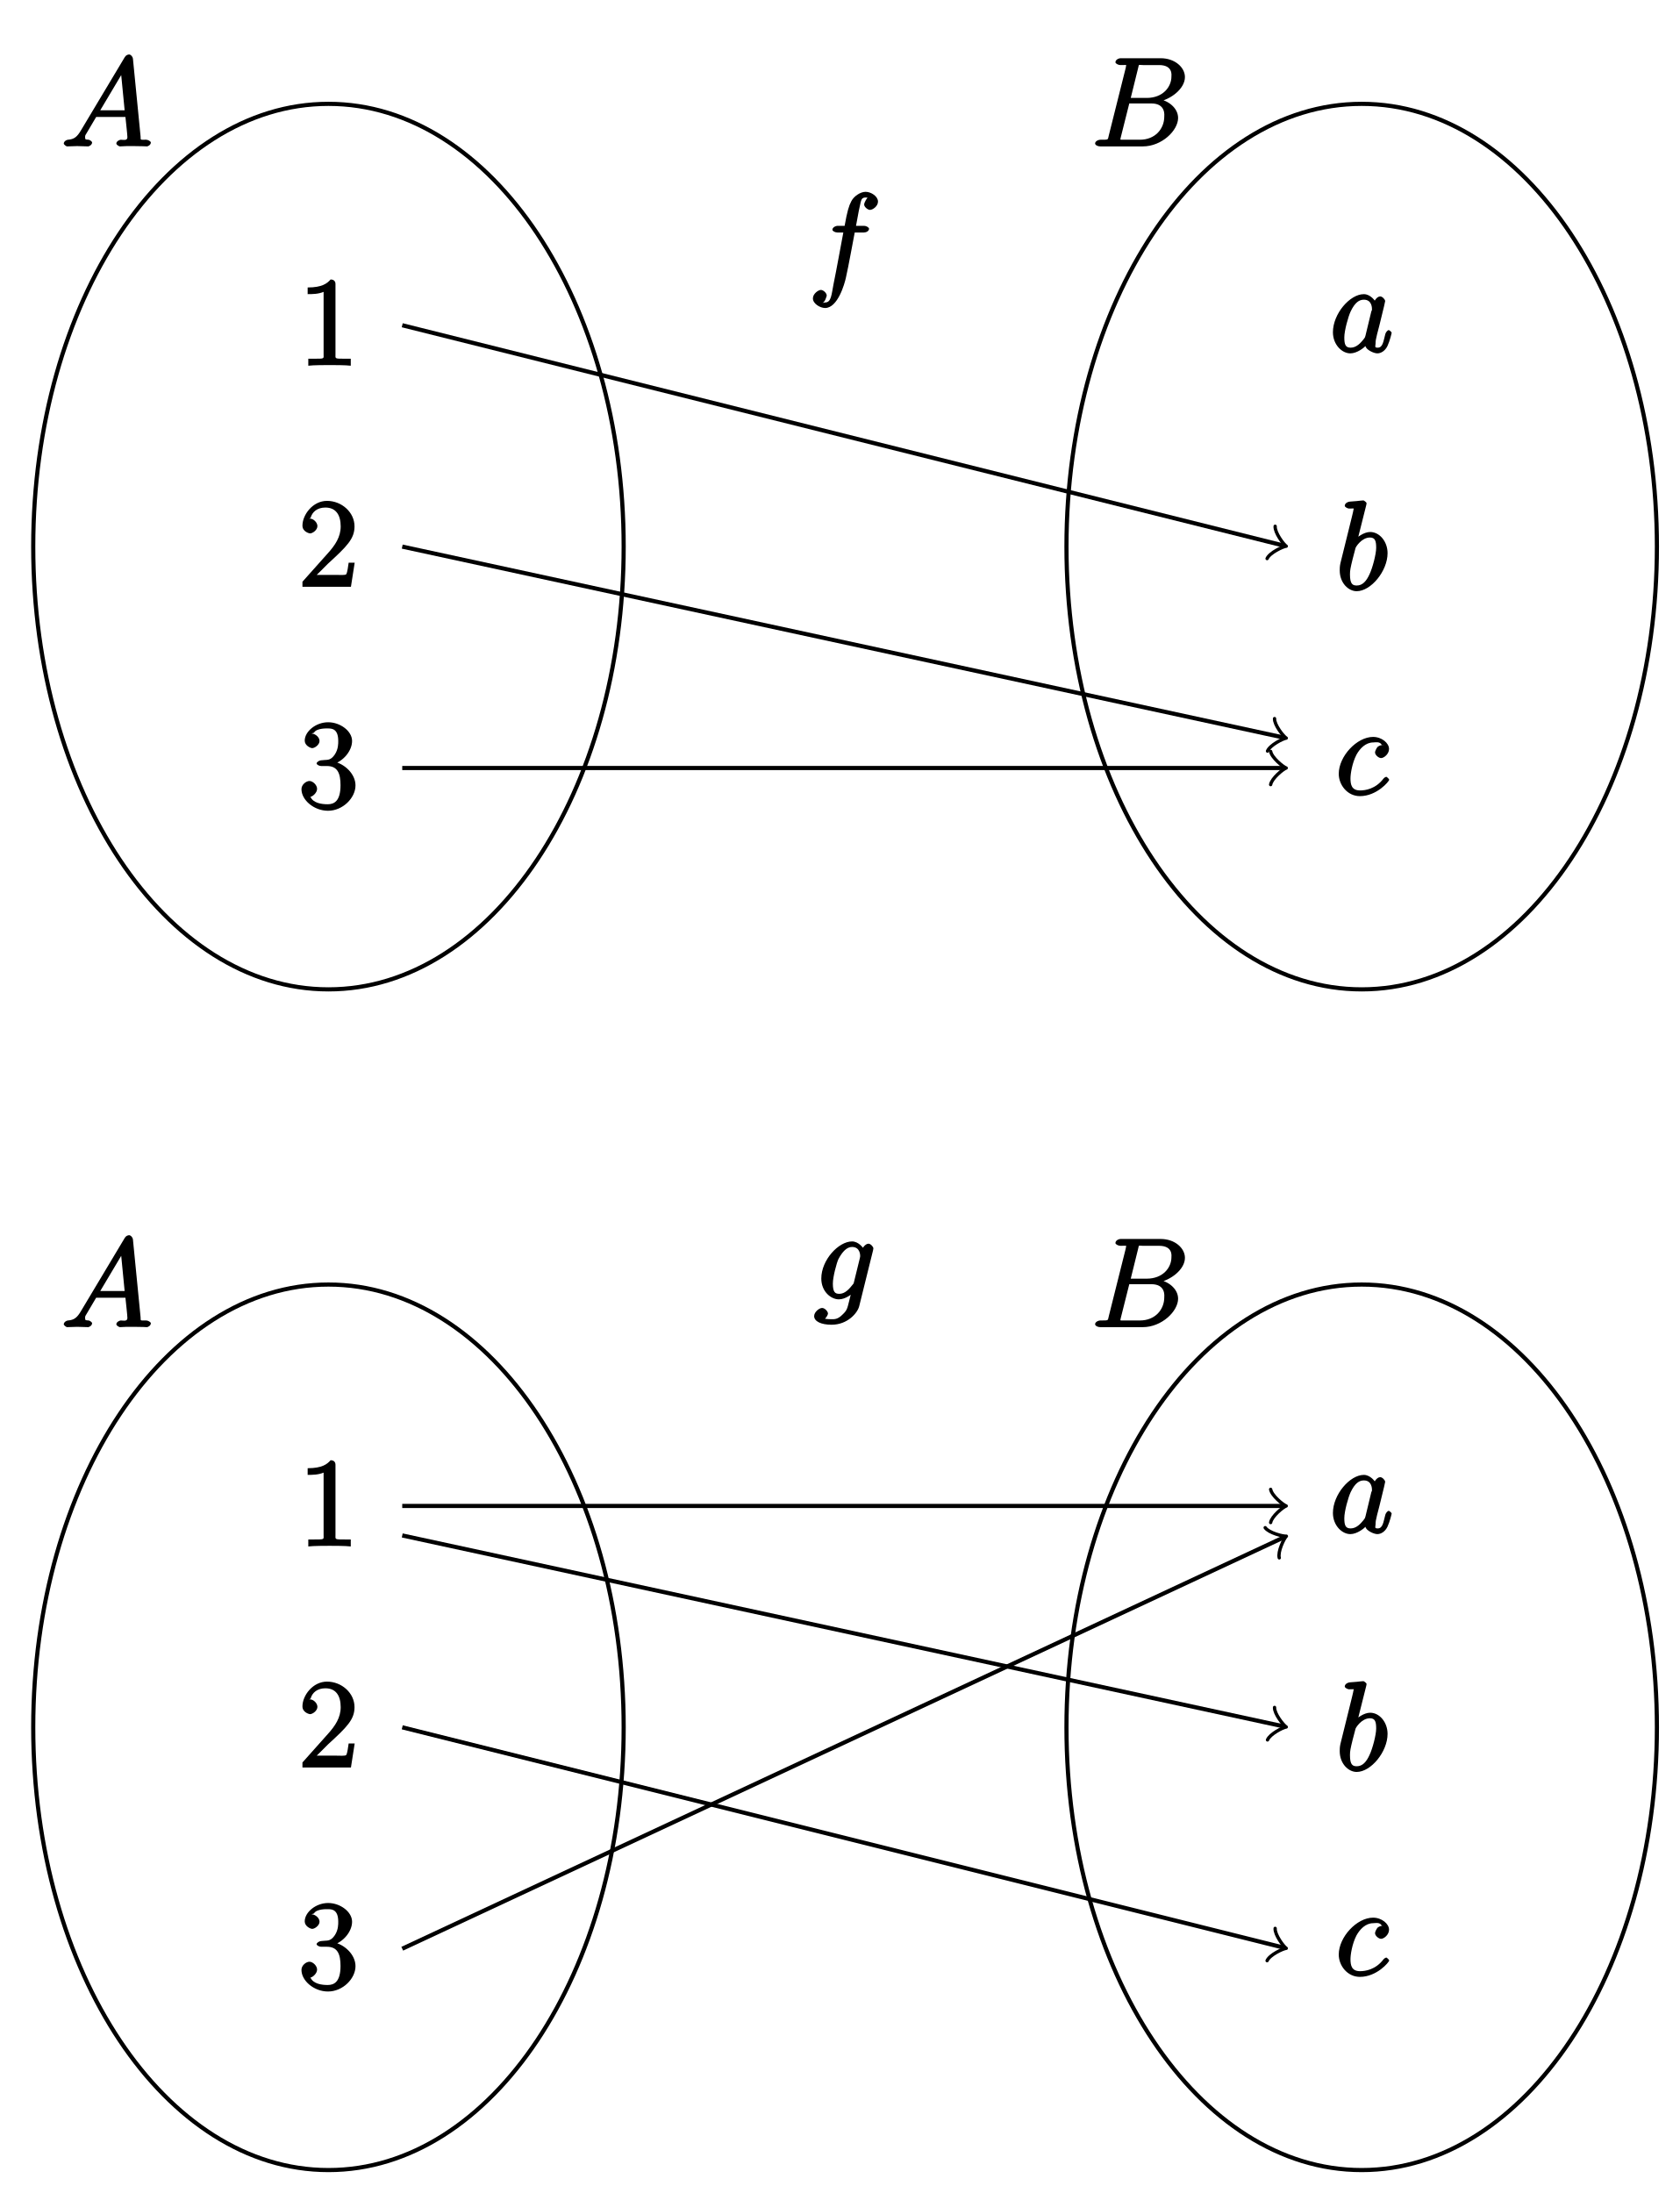
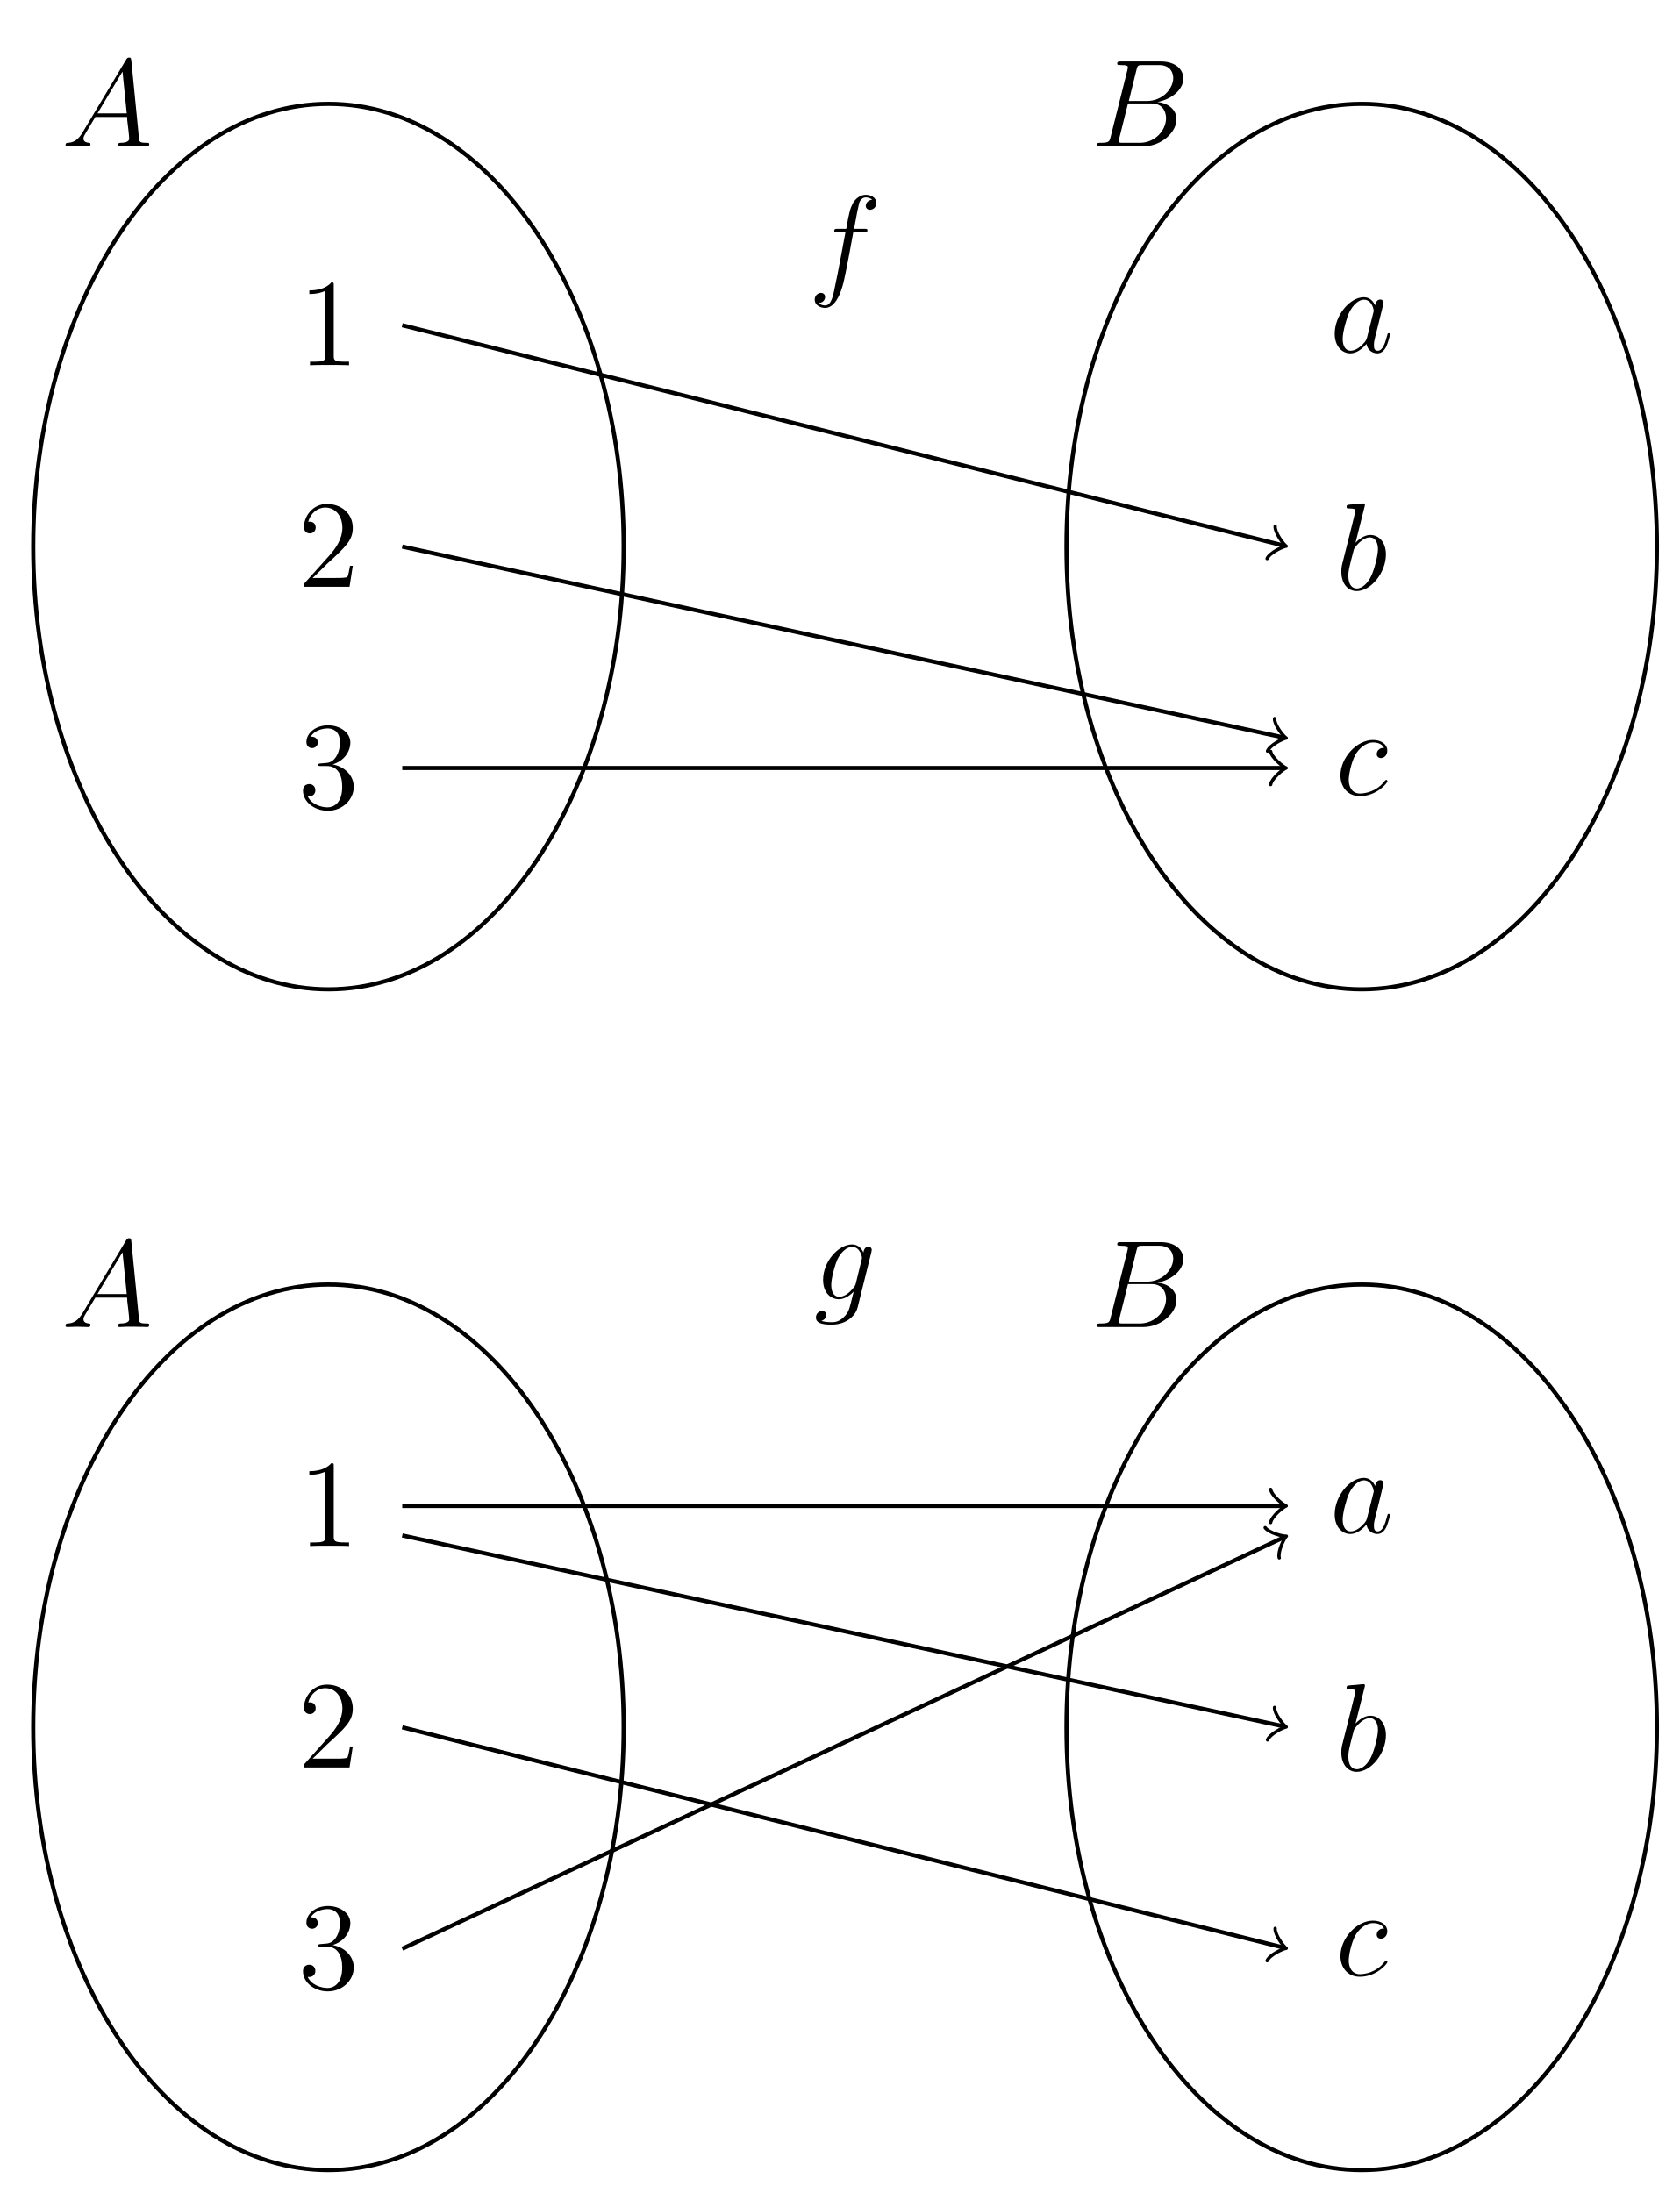
<svg xmlns="http://www.w3.org/2000/svg" xmlns:xlink="http://www.w3.org/1999/xlink" width="161.29pt" height="210.6pt" viewBox="0 0 161.29 210.6" version="1.1">
  <defs>
    <g>
      <symbol overflow="visible" id="glyph0-0">
        <path style="stroke:none;" d="" />
      </symbol>
      <symbol overflow="visible" id="glyph0-1">
-         <path style="stroke:none;" d="M 3.594 -7.812 C 3.594 -8.078 3.438 -8.25 3.125 -8.25 C 2.797 -7.875 2.312 -7.484 0.922 -7.484 L 0.922 -6.844 C 1.359 -6.844 1.953 -6.844 2.453 -7.062 L 2.453 -1.062 C 2.453 -0.641 2.578 -0.641 1.531 -0.641 L 0.984 -0.641 L 0.984 0.031 C 1.484 -0.031 2.641 -0.031 3.031 -0.031 C 3.438 -0.031 4.578 -0.031 5.062 0.031 L 5.062 -0.641 L 4.531 -0.641 C 3.484 -0.641 3.594 -0.641 3.594 -1.062 Z M 3.594 -7.812 " />
+         <path style="stroke:none;" d="M 3.438 -7.656 C 3.438 -7.938 3.438 -7.953 3.203 -7.953 C 2.922 -7.625 2.312 -7.188 1.094 -7.188 L 1.094 -6.844 C 1.359 -6.844 1.953 -6.844 2.625 -7.141 L 2.625 -0.922 C 2.625 -0.484 2.578 -0.344 1.531 -0.344 L 1.156 -0.344 L 1.156 0 C 1.484 -0.031 2.641 -0.031 3.031 -0.031 C 3.438 -0.031 4.578 -0.031 4.906 0 L 4.906 -0.344 L 4.531 -0.344 C 3.484 -0.344 3.438 -0.484 3.438 -0.922 Z M 3.438 -7.656 " />
      </symbol>
      <symbol overflow="visible" id="glyph0-2">
-         <path style="stroke:none;" d="M 5.266 -2.312 L 4.859 -2.312 C 4.797 -1.953 4.75 -1.406 4.625 -1.203 C 4.547 -1.094 3.984 -1.141 3.625 -1.141 L 1.406 -1.141 L 1.516 -0.891 C 1.844 -1.156 2.562 -1.922 2.875 -2.219 C 4.703 -3.891 5.422 -4.609 5.422 -5.797 C 5.422 -7.172 4.172 -8.25 2.781 -8.25 C 1.406 -8.25 0.422 -6.906 0.422 -5.875 C 0.422 -5.266 1.109 -5.125 1.141 -5.125 C 1.406 -5.125 1.859 -5.453 1.859 -5.828 C 1.859 -6.172 1.484 -6.547 1.141 -6.547 C 1.047 -6.547 1.016 -6.547 1.203 -6.609 C 1.359 -7.203 1.859 -7.609 2.625 -7.609 C 3.641 -7.609 4.094 -6.891 4.094 -5.797 C 4.094 -4.781 3.562 -4 2.875 -3.234 L 0.422 -0.484 L 0.422 0 L 5.078 0 L 5.438 -2.312 Z M 5.266 -2.312 " />
+         <path style="stroke:none;" d="M 5.266 -2.016 L 5 -2.016 C 4.953 -1.812 4.859 -1.141 4.75 -0.953 C 4.656 -0.844 3.984 -0.844 3.625 -0.844 L 1.406 -0.844 C 1.734 -1.125 2.469 -1.891 2.766 -2.172 C 4.594 -3.844 5.266 -4.469 5.266 -5.656 C 5.266 -7.031 4.172 -7.953 2.781 -7.953 C 1.406 -7.953 0.578 -6.766 0.578 -5.734 C 0.578 -5.125 1.109 -5.125 1.141 -5.125 C 1.406 -5.125 1.703 -5.312 1.703 -5.688 C 1.703 -6.031 1.484 -6.25 1.141 -6.25 C 1.047 -6.25 1.016 -6.25 0.984 -6.234 C 1.203 -7.047 1.859 -7.609 2.625 -7.609 C 3.641 -7.609 4.266 -6.75 4.266 -5.656 C 4.266 -4.641 3.688 -3.75 3 -2.984 L 0.578 -0.281 L 0.578 0 L 4.953 0 Z M 5.266 -2.016 " />
      </symbol>
      <symbol overflow="visible" id="glyph0-3">
-         <path style="stroke:none;" d="M 2.203 -4.594 C 2 -4.578 1.781 -4.406 1.781 -4.297 C 1.781 -4.188 2.016 -4.047 2.219 -4.047 L 2.766 -4.047 C 3.797 -4.047 4.078 -3.344 4.078 -2.203 C 4.078 -0.641 3.438 -0.375 2.844 -0.375 C 2.266 -0.375 1.453 -0.484 1.188 -1.094 C 1.328 -1.078 1.828 -1.438 1.828 -1.859 C 1.828 -2.219 1.422 -2.609 1.094 -2.609 C 0.797 -2.609 0.328 -2.281 0.328 -1.828 C 0.328 -0.766 1.547 0.25 2.875 0.25 C 4.297 0.25 5.516 -0.984 5.516 -2.188 C 5.516 -3.281 4.469 -4.297 3.328 -4.5 L 3.328 -4.203 C 4.359 -4.5 5.188 -5.516 5.188 -6.453 C 5.188 -7.406 4.047 -8.25 2.891 -8.25 C 1.703 -8.25 0.641 -7.359 0.641 -6.484 C 0.641 -6.016 1.188 -5.766 1.359 -5.766 C 1.609 -5.766 2.062 -6.094 2.062 -6.453 C 2.062 -6.844 1.609 -7.156 1.344 -7.156 C 1.281 -7.156 1.25 -7.156 1.531 -7.25 C 1.781 -7.703 2.797 -7.656 2.859 -7.656 C 3.25 -7.656 3.859 -7.625 3.859 -6.453 C 3.859 -6.234 3.875 -5.672 3.531 -5.156 C 3.172 -4.625 2.875 -4.641 2.562 -4.625 Z M 2.203 -4.594 " />
+         <path style="stroke:none;" d="M 2.203 -4.297 C 2 -4.281 1.953 -4.266 1.953 -4.156 C 1.953 -4.047 2.016 -4.047 2.219 -4.047 L 2.766 -4.047 C 3.797 -4.047 4.25 -3.203 4.25 -2.062 C 4.25 -0.484 3.438 -0.078 2.844 -0.078 C 2.266 -0.078 1.297 -0.344 0.938 -1.141 C 1.328 -1.078 1.672 -1.297 1.672 -1.719 C 1.672 -2.062 1.422 -2.312 1.094 -2.312 C 0.797 -2.312 0.484 -2.141 0.484 -1.688 C 0.484 -0.625 1.547 0.25 2.875 0.25 C 4.297 0.25 5.359 -0.844 5.359 -2.047 C 5.359 -3.141 4.469 -4 3.328 -4.203 C 4.359 -4.5 5.031 -5.375 5.031 -6.312 C 5.031 -7.25 4.047 -7.953 2.891 -7.953 C 1.703 -7.953 0.812 -7.219 0.812 -6.344 C 0.812 -5.875 1.188 -5.766 1.359 -5.766 C 1.609 -5.766 1.906 -5.953 1.906 -6.312 C 1.906 -6.688 1.609 -6.859 1.344 -6.859 C 1.281 -6.859 1.25 -6.859 1.219 -6.844 C 1.672 -7.656 2.797 -7.656 2.859 -7.656 C 3.25 -7.656 4.031 -7.484 4.031 -6.312 C 4.031 -6.078 4 -5.422 3.641 -4.906 C 3.281 -4.375 2.875 -4.344 2.562 -4.328 Z M 2.203 -4.297 " />
      </symbol>
      <symbol overflow="visible" id="glyph1-0">
        <path style="stroke:none;" d="" />
      </symbol>
      <symbol overflow="visible" id="glyph1-1">
-         <path style="stroke:none;" d="M 3.438 -1.578 C 3.375 -1.375 3.422 -1.453 3.25 -1.219 C 2.984 -0.891 2.578 -0.422 2.016 -0.422 C 1.531 -0.422 1.406 -0.703 1.406 -1.406 C 1.406 -2.062 1.781 -3.406 2.016 -3.906 C 2.422 -4.75 2.828 -5.031 3.281 -5.031 C 4.078 -5.031 4.062 -4.203 4.062 -4.094 C 4.062 -4.094 4.078 -4.047 4 -3.906 Z M 4.516 -4.625 C 4.391 -4.938 3.906 -5.562 3.281 -5.562 C 1.938 -5.562 0.312 -3.672 0.312 -1.906 C 0.312 -0.719 1.172 0.125 1.984 0.125 C 2.641 0.125 3.312 -0.438 3.438 -0.578 C 3.484 -0.234 4.219 0.125 4.578 0.125 C 4.938 0.125 5.328 -0.125 5.547 -0.578 C 5.781 -1.078 5.953 -1.812 5.953 -1.859 C 5.953 -1.906 5.75 -2.109 5.672 -2.109 C 5.562 -2.109 5.391 -1.906 5.344 -1.734 C 5.156 -1.031 5.109 -0.422 4.609 -0.422 C 4.266 -0.422 4.406 -0.578 4.406 -0.812 C 4.406 -1.094 4.438 -1.219 4.547 -1.688 C 4.625 -1.984 4.688 -2.25 4.781 -2.594 C 5.219 -4.391 5.328 -4.812 5.328 -4.891 C 5.328 -5.062 5.047 -5.344 4.859 -5.344 C 4.484 -5.344 4.219 -4.781 4.203 -4.641 Z M 4.516 -4.625 " />
+         <path style="stroke:none;" d="M 3.594 -1.422 C 3.531 -1.219 3.531 -1.188 3.375 -0.969 C 3.109 -0.641 2.578 -0.125 2.016 -0.125 C 1.531 -0.125 1.25 -0.562 1.25 -1.266 C 1.25 -1.922 1.625 -3.266 1.859 -3.766 C 2.266 -4.609 2.828 -5.031 3.281 -5.031 C 4.078 -5.031 4.234 -4.047 4.234 -3.953 C 4.234 -3.938 4.203 -3.797 4.188 -3.766 Z M 4.359 -4.484 C 4.234 -4.797 3.906 -5.266 3.281 -5.266 C 1.938 -5.266 0.484 -3.531 0.484 -1.75 C 0.484 -0.578 1.172 0.125 1.984 0.125 C 2.641 0.125 3.203 -0.391 3.531 -0.781 C 3.656 -0.078 4.219 0.125 4.578 0.125 C 4.938 0.125 5.219 -0.094 5.438 -0.531 C 5.625 -0.938 5.797 -1.656 5.797 -1.703 C 5.797 -1.766 5.75 -1.812 5.672 -1.812 C 5.562 -1.812 5.562 -1.75 5.516 -1.578 C 5.328 -0.875 5.109 -0.125 4.609 -0.125 C 4.266 -0.125 4.25 -0.438 4.25 -0.672 C 4.25 -0.938 4.281 -1.078 4.391 -1.547 C 4.469 -1.844 4.531 -2.109 4.625 -2.453 C 5.062 -4.25 5.172 -4.672 5.172 -4.75 C 5.172 -4.906 5.047 -5.047 4.859 -5.047 C 4.484 -5.047 4.391 -4.625 4.359 -4.484 Z M 4.359 -4.484 " />
      </symbol>
      <symbol overflow="visible" id="glyph1-2">
-         <path style="stroke:none;" d="M 2.922 -8.141 C 2.922 -8.188 2.953 -8.266 2.953 -8.312 C 2.953 -8.438 2.672 -8.594 2.656 -8.594 C 2.641 -8.594 2.219 -8.562 2 -8.531 C 1.797 -8.516 1.609 -8.5 1.406 -8.484 C 1.109 -8.469 0.859 -8.297 0.859 -8.078 C 0.859 -7.953 1.141 -7.812 1.266 -7.812 C 1.875 -7.812 1.703 -7.859 1.703 -7.734 C 1.703 -7.656 1.609 -7.312 1.562 -7.094 L 1.281 -5.953 C 1.156 -5.469 0.484 -2.766 0.438 -2.547 C 0.375 -2.25 0.375 -2.031 0.375 -1.875 C 0.375 -0.656 1.219 0.125 2 0.125 C 3.375 0.125 4.969 -1.812 4.969 -3.531 C 4.969 -4.641 4.203 -5.562 3.297 -5.562 C 2.672 -5.562 2 -5.016 1.766 -4.766 L 2.047 -4.656 Z M 2.016 -0.422 C 1.625 -0.422 1.359 -0.547 1.359 -1.484 C 1.359 -1.875 1.406 -2.109 1.609 -2.938 C 1.656 -3.094 1.844 -3.859 1.891 -4.016 C 1.906 -4.109 2.469 -5.031 3.281 -5.031 C 3.797 -5.031 3.875 -4.656 3.875 -4.031 C 3.875 -3.453 3.531 -2.109 3.234 -1.5 C 2.938 -0.844 2.562 -0.422 2.016 -0.422 Z M 2.016 -0.422 " />
+         <path style="stroke:none;" d="M 2.766 -8 C 2.766 -8.047 2.797 -8.109 2.797 -8.172 C 2.797 -8.297 2.672 -8.297 2.656 -8.297 C 2.641 -8.297 2.219 -8.266 2 -8.234 C 1.797 -8.219 1.609 -8.203 1.406 -8.188 C 1.109 -8.156 1.031 -8.156 1.031 -7.938 C 1.031 -7.812 1.141 -7.812 1.266 -7.812 C 1.875 -7.812 1.875 -7.703 1.875 -7.594 C 1.875 -7.5 1.781 -7.156 1.734 -6.938 L 1.453 -5.797 C 1.328 -5.312 0.641 -2.609 0.594 -2.391 C 0.531 -2.094 0.531 -1.891 0.531 -1.734 C 0.531 -0.516 1.219 0.125 2 0.125 C 3.375 0.125 4.812 -1.656 4.812 -3.391 C 4.812 -4.5 4.203 -5.266 3.297 -5.266 C 2.672 -5.266 2.109 -4.75 1.891 -4.516 Z M 2.016 -0.125 C 1.625 -0.125 1.203 -0.406 1.203 -1.344 C 1.203 -1.734 1.25 -1.953 1.453 -2.797 C 1.5 -2.953 1.688 -3.719 1.734 -3.875 C 1.75 -3.969 2.469 -5.031 3.281 -5.031 C 3.797 -5.031 4.047 -4.5 4.047 -3.891 C 4.047 -3.312 3.703 -1.953 3.406 -1.344 C 3.109 -0.688 2.562 -0.125 2.016 -0.125 Z M 2.016 -0.125 " />
      </symbol>
      <symbol overflow="visible" id="glyph1-3">
-         <path style="stroke:none;" d="M 4.672 -4.797 C 4.453 -4.797 4.219 -4.75 4.047 -4.609 C 3.984 -4.547 3.797 -4.25 3.797 -4.062 C 3.797 -3.828 4.141 -3.531 4.375 -3.531 C 4.656 -3.531 5.141 -3.922 5.141 -4.406 C 5.141 -4.969 4.438 -5.562 3.609 -5.562 C 2.047 -5.562 0.312 -3.703 0.312 -2.016 C 0.312 -0.969 1.125 0.125 2.344 0.125 C 3.969 0.125 5.156 -1.297 5.156 -1.453 C 5.156 -1.516 4.922 -1.734 4.875 -1.734 C 4.844 -1.734 4.703 -1.672 4.609 -1.562 C 3.844 -0.547 2.828 -0.422 2.359 -0.422 C 1.547 -0.422 1.438 -0.984 1.438 -1.578 C 1.438 -2 1.594 -3.047 2.016 -3.859 C 2.328 -4.422 2.875 -5.031 3.625 -5.031 C 3.781 -5.031 4.266 -5.156 4.438 -4.797 Z M 4.672 -4.797 " />
+         <path style="stroke:none;" d="M 4.672 -4.5 C 4.453 -4.5 4.344 -4.5 4.172 -4.344 C 4.094 -4.297 3.969 -4.109 3.969 -3.922 C 3.969 -3.688 4.141 -3.531 4.375 -3.531 C 4.656 -3.531 4.984 -3.781 4.984 -4.25 C 4.984 -4.828 4.438 -5.266 3.609 -5.266 C 2.047 -5.266 0.484 -3.562 0.484 -1.859 C 0.484 -0.828 1.125 0.125 2.344 0.125 C 3.969 0.125 5 -1.141 5 -1.297 C 5 -1.375 4.922 -1.438 4.875 -1.438 C 4.844 -1.438 4.828 -1.422 4.719 -1.312 C 3.953 -0.297 2.828 -0.125 2.359 -0.125 C 1.547 -0.125 1.281 -0.844 1.281 -1.438 C 1.281 -1.859 1.484 -3.016 1.906 -3.828 C 2.219 -4.391 2.875 -5.031 3.625 -5.031 C 3.781 -5.031 4.438 -5.016 4.672 -4.5 Z M 4.672 -4.5 " />
      </symbol>
      <symbol overflow="visible" id="glyph1-4">
-         <path style="stroke:none;" d="M 1.906 -1.578 C 1.5 -0.875 1.203 -0.688 0.641 -0.641 C 0.5 -0.641 0.234 -0.484 0.234 -0.266 C 0.234 -0.188 0.469 0 0.547 0 C 0.766 0 1.297 -0.031 1.516 -0.031 C 1.859 -0.031 2.25 0 2.578 0 C 2.656 0 2.953 -0.141 2.953 -0.375 C 2.953 -0.484 2.703 -0.641 2.625 -0.641 C 2.359 -0.672 2.281 -0.609 2.281 -0.891 C 2.281 -1.062 2.312 -1.094 2.469 -1.344 L 3.344 -2.828 L 6.156 -2.828 C 6.156 -2.859 6.156 -2.766 6.172 -2.656 C 6.203 -2.344 6.344 -1.094 6.344 -0.875 C 6.344 -0.516 5.906 -0.641 5.719 -0.641 C 5.578 -0.641 5.281 -0.484 5.281 -0.281 C 5.281 -0.141 5.562 0 5.625 0 C 5.828 0 6.078 -0.031 6.281 -0.031 L 6.953 -0.031 C 7.688 -0.031 8.219 0 8.219 0 C 8.312 0 8.594 -0.141 8.594 -0.375 C 8.594 -0.484 8.328 -0.641 8.156 -0.641 C 7.5 -0.641 7.641 -0.594 7.609 -0.953 L 6.875 -8.422 C 6.844 -8.656 6.641 -8.828 6.516 -8.828 C 6.391 -8.828 6.203 -8.766 6.094 -8.578 Z M 3.578 -3.203 L 5.969 -7.219 L 5.703 -7.328 L 6.078 -3.469 L 3.734 -3.469 Z M 3.578 -3.203 " />
+         <path style="stroke:none;" d="M 2.031 -1.328 C 1.609 -0.625 1.203 -0.375 0.641 -0.344 C 0.5 -0.328 0.406 -0.328 0.406 -0.125 C 0.406 -0.047 0.469 0 0.547 0 C 0.766 0 1.297 -0.031 1.516 -0.031 C 1.859 -0.031 2.25 0 2.578 0 C 2.656 0 2.797 0 2.797 -0.234 C 2.797 -0.328 2.703 -0.344 2.625 -0.344 C 2.359 -0.375 2.125 -0.469 2.125 -0.75 C 2.125 -0.922 2.203 -1.047 2.359 -1.312 L 3.266 -2.828 L 6.312 -2.828 C 6.328 -2.719 6.328 -2.625 6.328 -2.516 C 6.375 -2.203 6.516 -0.953 6.516 -0.734 C 6.516 -0.375 5.906 -0.344 5.719 -0.344 C 5.578 -0.344 5.453 -0.344 5.453 -0.125 C 5.453 0 5.562 0 5.625 0 C 5.828 0 6.078 -0.031 6.281 -0.031 L 6.953 -0.031 C 7.688 -0.031 8.219 0 8.219 0 C 8.312 0 8.438 0 8.438 -0.234 C 8.438 -0.344 8.328 -0.344 8.156 -0.344 C 7.5 -0.344 7.484 -0.453 7.453 -0.812 L 6.719 -8.266 C 6.688 -8.516 6.641 -8.531 6.516 -8.531 C 6.391 -8.531 6.328 -8.516 6.219 -8.328 Z M 3.469 -3.172 L 5.875 -7.188 L 6.281 -3.172 Z M 3.469 -3.172 " />
      </symbol>
      <symbol overflow="visible" id="glyph1-5">
-         <path style="stroke:none;" d="M 4.531 -7.5 C 4.641 -7.938 4.531 -7.812 5 -7.812 L 6.547 -7.812 C 7.906 -7.812 7.734 -6.812 7.734 -6.703 C 7.734 -5.734 6.938 -4.656 5.359 -4.656 L 3.828 -4.656 Z M 6.391 -4.266 C 7.703 -4.5 9.031 -5.562 9.031 -6.656 C 9.031 -7.594 8.062 -8.469 6.703 -8.469 L 2.875 -8.469 C 2.641 -8.469 2.359 -8.312 2.359 -8.078 C 2.359 -7.953 2.641 -7.812 2.828 -7.812 C 3.547 -7.812 3.375 -7.859 3.375 -7.734 C 3.375 -7.703 3.375 -7.656 3.328 -7.469 L 1.719 -1.047 C 1.609 -0.625 1.75 -0.641 0.922 -0.641 C 0.688 -0.641 0.406 -0.484 0.406 -0.281 C 0.406 -0.141 0.641 0 0.891 0 L 4.984 0 C 6.812 0 8.375 -1.531 8.375 -2.734 C 8.375 -3.719 7.359 -4.469 6.391 -4.562 Z M 4.703 -0.641 L 3.078 -0.641 C 2.922 -0.641 2.891 -0.641 2.828 -0.656 C 2.688 -0.672 2.828 -0.531 2.828 -0.641 C 2.828 -0.719 2.859 -0.781 2.875 -0.891 L 3.688 -4.125 L 5.812 -4.125 C 7.219 -4.125 7.047 -2.953 7.047 -2.859 C 7.047 -1.703 6.188 -0.641 4.703 -0.641 Z M 4.703 -0.641 " />
+         <path style="stroke:none;" d="M 4.375 -7.344 C 4.484 -7.797 4.531 -7.812 5 -7.812 L 6.547 -7.812 C 7.906 -7.812 7.906 -6.672 7.906 -6.562 C 7.906 -5.594 6.938 -4.359 5.359 -4.359 L 3.641 -4.359 Z M 6.391 -4.266 C 7.703 -4.5 8.875 -5.422 8.875 -6.516 C 8.875 -7.453 8.062 -8.156 6.703 -8.156 L 2.875 -8.156 C 2.641 -8.156 2.531 -8.156 2.531 -7.938 C 2.531 -7.812 2.641 -7.812 2.828 -7.812 C 3.547 -7.812 3.547 -7.719 3.547 -7.594 C 3.547 -7.562 3.547 -7.5 3.5 -7.312 L 1.891 -0.891 C 1.781 -0.469 1.75 -0.344 0.922 -0.344 C 0.688 -0.344 0.578 -0.344 0.578 -0.125 C 0.578 0 0.641 0 0.891 0 L 4.984 0 C 6.812 0 8.219 -1.391 8.219 -2.594 C 8.219 -3.578 7.359 -4.172 6.391 -4.266 Z M 4.703 -0.344 L 3.078 -0.344 C 2.922 -0.344 2.891 -0.344 2.828 -0.359 C 2.688 -0.375 2.672 -0.391 2.672 -0.484 C 2.672 -0.578 2.703 -0.641 2.719 -0.75 L 3.562 -4.125 L 5.812 -4.125 C 7.219 -4.125 7.219 -2.812 7.219 -2.719 C 7.219 -1.562 6.188 -0.344 4.703 -0.344 Z M 4.703 -0.344 " />
      </symbol>
      <symbol overflow="visible" id="glyph1-6">
-         <path style="stroke:none;" d="M 3.875 -1.672 C 3.828 -1.484 3.844 -1.531 3.688 -1.344 C 3.203 -0.719 2.828 -0.531 2.453 -0.531 C 2.062 -0.531 1.844 -0.688 1.844 -1.516 C 1.844 -2.156 2.203 -3.484 2.375 -3.859 C 2.766 -4.594 3.188 -5.031 3.688 -5.031 C 4.484 -5.031 4.469 -4.203 4.469 -4.141 L 4.438 -3.969 Z M 4.938 -4.625 C 4.781 -4.969 4.297 -5.562 3.688 -5.562 C 2.391 -5.562 0.734 -3.781 0.734 -2 C 0.734 -0.75 1.656 0 2.422 0 C 3.062 0 3.734 -0.531 3.938 -0.781 L 3.672 -0.891 L 3.406 0.172 C 3.234 0.844 3.219 1.047 2.781 1.453 C 2.297 1.953 1.953 1.906 1.703 1.906 C 1.344 1.906 1.047 1.875 0.734 1.781 L 0.734 2.078 C 1.125 1.969 1.375 1.5 1.375 1.359 C 1.375 1.172 1.078 0.828 0.812 0.828 C 0.531 0.828 0.047 1.219 0.047 1.609 C 0.047 2.109 0.703 2.438 1.719 2.438 C 3.266 2.438 4.219 1.297 4.375 0.656 L 5.703 -4.703 C 5.734 -4.844 5.734 -4.859 5.734 -4.891 C 5.734 -5.062 5.453 -5.344 5.266 -5.344 C 4.984 -5.344 4.656 -4.953 4.609 -4.641 Z M 4.938 -4.625 " />
+         <path style="stroke:none;" d="M 4.047 -1.516 C 4 -1.328 3.969 -1.281 3.812 -1.094 C 3.328 -0.469 2.828 -0.234 2.453 -0.234 C 2.062 -0.234 1.688 -0.547 1.688 -1.375 C 1.688 -2.016 2.047 -3.344 2.312 -3.891 C 2.656 -4.547 3.188 -5.031 3.688 -5.031 C 4.484 -5.031 4.641 -4.047 4.641 -3.984 L 4.609 -3.812 Z M 4.781 -4.484 C 4.625 -4.828 4.297 -5.266 3.688 -5.266 C 2.391 -5.266 0.906 -3.641 0.906 -1.859 C 0.906 -0.609 1.656 0 2.422 0 C 3.062 0 3.625 -0.5 3.844 -0.734 L 3.578 0.328 C 3.406 0.984 3.328 1.297 2.906 1.703 C 2.422 2.203 1.953 2.203 1.703 2.203 C 1.344 2.203 1.047 2.172 0.734 2.078 C 1.125 1.969 1.219 1.641 1.219 1.5 C 1.219 1.312 1.078 1.125 0.812 1.125 C 0.531 1.125 0.219 1.359 0.219 1.75 C 0.219 2.25 0.703 2.438 1.719 2.438 C 3.266 2.438 4.062 1.453 4.219 0.797 L 5.547 -4.547 C 5.578 -4.703 5.578 -4.719 5.578 -4.75 C 5.578 -4.906 5.453 -5.047 5.266 -5.047 C 4.984 -5.047 4.812 -4.812 4.781 -4.484 Z M 4.781 -4.484 " />
      </symbol>
      <symbol overflow="visible" id="glyph1-7">
-         <path style="stroke:none;" d="M 5.328 -4.812 C 5.562 -4.812 5.828 -4.953 5.828 -5.172 C 5.828 -5.297 5.562 -5.453 5.359 -5.453 L 4.578 -5.453 C 4.766 -6.531 4.938 -7.375 5.031 -7.75 C 5.109 -8.047 5.203 -8.172 5.516 -8.172 C 5.766 -8.172 5.891 -8.109 5.766 -8.219 C 5.672 -8.219 5.359 -7.703 5.359 -7.5 C 5.359 -7.266 5.703 -6.984 5.922 -6.984 C 6.172 -6.984 6.688 -7.328 6.688 -7.781 C 6.688 -8.281 6.031 -8.719 5.5 -8.719 C 4.984 -8.719 4.359 -8.281 4.125 -7.812 C 3.906 -7.406 3.734 -6.875 3.484 -5.453 L 2.828 -5.453 C 2.609 -5.453 2.312 -5.297 2.312 -5.078 C 2.312 -4.953 2.562 -4.812 2.797 -4.812 L 3.359 -4.812 C 3.172 -3.844 2.688 -1.141 2.422 0.125 C 2.219 1.172 2.203 1.906 1.609 1.906 C 1.562 1.906 1.328 1.953 1.328 1.953 C 1.609 1.922 1.766 1.25 1.766 1.25 C 1.766 1 1.438 0.703 1.203 0.703 C 0.969 0.703 0.438 1.062 0.438 1.516 C 0.438 2.031 1.141 2.438 1.609 2.438 C 2.828 2.438 3.484 0.109 3.609 -0.484 C 3.828 -1.406 4.406 -4.594 4.453 -4.812 Z M 5.328 -4.812 " />
+         <path style="stroke:none;" d="M 5.328 -4.812 C 5.562 -4.812 5.672 -4.812 5.672 -5.031 C 5.672 -5.156 5.562 -5.156 5.359 -5.156 L 4.391 -5.156 C 4.609 -6.391 4.781 -7.234 4.875 -7.609 C 4.953 -7.906 5.203 -8.172 5.516 -8.172 C 5.766 -8.172 6.016 -8.062 6.125 -7.953 C 5.672 -7.906 5.516 -7.562 5.516 -7.359 C 5.516 -7.125 5.703 -6.984 5.922 -6.984 C 6.172 -6.984 6.531 -7.188 6.531 -7.641 C 6.531 -8.141 6.031 -8.422 5.5 -8.422 C 4.984 -8.422 4.484 -8.031 4.25 -7.562 C 4.031 -7.141 3.906 -6.719 3.641 -5.156 L 2.828 -5.156 C 2.609 -5.156 2.484 -5.156 2.484 -4.938 C 2.484 -4.812 2.562 -4.812 2.797 -4.812 L 3.562 -4.812 C 3.344 -3.688 2.859 -0.984 2.578 0.281 C 2.375 1.328 2.203 2.203 1.609 2.203 C 1.562 2.203 1.219 2.203 1 1.969 C 1.609 1.922 1.609 1.406 1.609 1.391 C 1.609 1.141 1.438 1 1.203 1 C 0.969 1 0.609 1.203 0.609 1.656 C 0.609 2.172 1.141 2.438 1.609 2.438 C 2.828 2.438 3.328 0.25 3.453 -0.344 C 3.672 -1.266 4.25 -4.453 4.312 -4.812 Z M 5.328 -4.812 " />
      </symbol>
    </g>
+     <clipPath id="clip1">
+       <path d="M 0 117 L 66 117 L 66 210.602 L 0 210.602 Z M 0 117 " />
+     </clipPath>
+     <clipPath id="clip2">
+       <path d="M 96 117 L 161.289 117 L 161.289 210.602 L 96 210.602 Z M 96 117 " />
+     </clipPath>
+     <clipPath id="clip3">
+       <path d="M 96 4 L 161.289 4 L 161.289 101 L 96 101 Z M 96 4 " />
+     </clipPath>
  </defs>
  <g id="surface1">
-     <path style="fill:none;stroke-width:0.399;stroke-linecap:butt;stroke-linejoin:miter;stroke:rgb(0%,0%,0%);stroke-opacity:1;stroke-miterlimit:10;" d="M 28.347 0.001 C 28.347 23.485 15.655 42.521 -0.001 42.521 C -15.657 42.521 -28.349 23.485 -28.349 0.001 C -28.349 -23.483 -15.657 -42.518 -0.001 -42.518 C 15.655 -42.518 28.347 -23.483 28.347 0.001 Z M 28.347 0.001 " transform="matrix(1,0,0,-1,31.54,165.88)" />
-     <path style="fill:none;stroke-width:0.399;stroke-linecap:butt;stroke-linejoin:miter;stroke:rgb(0%,0%,0%);stroke-opacity:1;stroke-miterlimit:10;" d="M 127.562 0.001 C 127.562 23.485 114.87 42.521 99.214 42.521 C 83.558 42.521 70.866 23.485 70.866 0.001 C 70.866 -23.483 83.558 -42.518 99.214 -42.518 C 114.87 -42.518 127.562 -23.483 127.562 0.001 Z M 127.562 0.001 " transform="matrix(1,0,0,-1,31.54,165.88)" />
+     <g clip-path="url(#clip1)" clip-rule="nonzero">
+       <path style="fill:none;stroke-width:0.399;stroke-linecap:butt;stroke-linejoin:miter;stroke:rgb(0%,0%,0%);stroke-opacity:1;stroke-miterlimit:10;" d="M 28.347 0.001 C 28.347 23.485 15.655 42.521 -0.001 42.521 C -15.657 42.521 -28.349 23.485 -28.349 0.001 C -28.349 -23.483 -15.657 -42.518 -0.001 -42.518 C 15.655 -42.518 28.347 -23.483 28.347 0.001 Z M 28.347 0.001 " transform="matrix(1,0,0,-1,31.54,165.88)" />
+     </g>
+     <g clip-path="url(#clip2)" clip-rule="nonzero">
+       <path style="fill:none;stroke-width:0.399;stroke-linecap:butt;stroke-linejoin:miter;stroke:rgb(0%,0%,0%);stroke-opacity:1;stroke-miterlimit:10;" d="M 127.562 0.001 C 127.562 23.485 114.87 42.521 99.214 42.521 C 83.558 42.521 70.866 23.485 70.866 0.001 C 70.866 -23.483 83.558 -42.518 99.214 -42.518 C 114.87 -42.518 127.562 -23.483 127.562 0.001 Z M 127.562 0.001 " transform="matrix(1,0,0,-1,31.54,165.88)" />
+     </g>
    <path style="fill:none;stroke-width:0.399;stroke-linecap:butt;stroke-linejoin:miter;stroke:rgb(0%,0%,0%);stroke-opacity:1;stroke-miterlimit:10;" d="M 28.347 113.388 C 28.347 136.872 15.655 155.907 -0.001 155.907 C -15.657 155.907 -28.349 136.872 -28.349 113.388 C -28.349 89.903 -15.657 70.868 -0.001 70.868 C 15.655 70.868 28.347 89.903 28.347 113.388 Z M 28.347 113.388 " transform="matrix(1,0,0,-1,31.54,165.88)" />
-     <path style="fill:none;stroke-width:0.399;stroke-linecap:butt;stroke-linejoin:miter;stroke:rgb(0%,0%,0%);stroke-opacity:1;stroke-miterlimit:10;" d="M 127.562 113.388 C 127.562 136.872 114.87 155.907 99.214 155.907 C 83.558 155.907 70.866 136.872 70.866 113.388 C 70.866 89.903 83.558 70.868 99.214 70.868 C 114.87 70.868 127.562 89.903 127.562 113.388 Z M 127.562 113.388 " transform="matrix(1,0,0,-1,31.54,165.88)" />
+     <g clip-path="url(#clip3)" clip-rule="nonzero">
+       <path style="fill:none;stroke-width:0.399;stroke-linecap:butt;stroke-linejoin:miter;stroke:rgb(0%,0%,0%);stroke-opacity:1;stroke-miterlimit:10;" d="M 127.562 113.388 C 127.562 136.872 114.87 155.907 99.214 155.907 C 83.558 155.907 70.866 136.872 70.866 113.388 C 70.866 89.903 83.558 70.868 99.214 70.868 C 114.87 70.868 127.562 89.903 127.562 113.388 Z M 127.562 113.388 " transform="matrix(1,0,0,-1,31.54,165.88)" />
+     </g>
    <path style="fill:none;stroke-width:0.399;stroke-linecap:butt;stroke-linejoin:miter;stroke:rgb(0%,0%,0%);stroke-opacity:1;stroke-miterlimit:10;" d="M 7.085 134.646 L 91.683 113.497 " transform="matrix(1,0,0,-1,31.54,165.88)" />
-     <path style="fill:none;stroke-width:0.319;stroke-linecap:round;stroke-linejoin:round;stroke:rgb(0%,0%,0%);stroke-opacity:1;stroke-miterlimit:10;" d="M -1.197 1.595 C -1.096 0.998 0.001 0.099 0.298 0.001 C 0.001 -0.098 -1.096 -0.995 -1.195 -1.594 " transform="matrix(0.97238,0.24309,0.24309,-0.97238,123.2215,52.38137)" />
+     <path style="fill:none;stroke-width:0.319;stroke-linecap:round;stroke-linejoin:round;stroke:rgb(0%,0%,0%);stroke-opacity:1;stroke-miterlimit:10;" d="M -1.197 1.595 C -1.096 0.998 0.001 0.099 0.298 0.001 C 0.001 -0.098 -1.096 -0.995 -1.195 -1.594 " transform="matrix(0.97238,0.24309,0.24309,-0.97238,123.2215,52.38136)" />
    <path style="fill:none;stroke-width:0.399;stroke-linecap:butt;stroke-linejoin:miter;stroke:rgb(0%,0%,0%);stroke-opacity:1;stroke-miterlimit:10;" d="M 7.085 113.388 L 91.679 95.06 " transform="matrix(1,0,0,-1,31.54,165.88)" />
    <path style="fill:none;stroke-width:0.319;stroke-linecap:round;stroke-linejoin:round;stroke:rgb(0%,0%,0%);stroke-opacity:1;stroke-miterlimit:10;" d="M -1.195 1.594 C -1.098 0.996 -0.002 0.1 0.299 0.002 C 0.002 -0.099 -1.097 -0.995 -1.195 -1.595 " transform="matrix(0.97865,0.21204,0.21204,-0.97865,123.2186,70.82109)" />
    <path style="fill:none;stroke-width:0.399;stroke-linecap:butt;stroke-linejoin:miter;stroke:rgb(0%,0%,0%);stroke-opacity:1;stroke-miterlimit:10;" d="M 7.085 92.126 L 91.667 92.126 " transform="matrix(1,0,0,-1,31.54,165.88)" />
    <path style="fill:none;stroke-width:0.319;stroke-linecap:round;stroke-linejoin:round;stroke:rgb(0%,0%,0%);stroke-opacity:1;stroke-miterlimit:10;" d="M -1.197 1.593 C -1.096 0.995 -0.002 0.101 0.299 -0.001 C -0.002 -0.099 -1.096 -0.997 -1.197 -1.595 " transform="matrix(1,0,0,-1,123.2088,73.7529)" />
    <path style="fill:none;stroke-width:0.399;stroke-linecap:butt;stroke-linejoin:miter;stroke:rgb(0%,0%,0%);stroke-opacity:1;stroke-miterlimit:10;" d="M 7.085 21.259 L 91.667 21.259 " transform="matrix(1,0,0,-1,31.54,165.88)" />
    <path style="fill:none;stroke-width:0.319;stroke-linecap:round;stroke-linejoin:round;stroke:rgb(0%,0%,0%);stroke-opacity:1;stroke-miterlimit:10;" d="M -1.197 1.593 C -1.096 0.995 -0.002 0.1 0.299 -0.001 C -0.002 -0.099 -1.096 -0.997 -1.197 -1.595 " transform="matrix(1,0,0,-1,123.2088,144.6199)" />
    <path style="fill:none;stroke-width:0.399;stroke-linecap:butt;stroke-linejoin:miter;stroke:rgb(0%,0%,0%);stroke-opacity:1;stroke-miterlimit:10;" d="M 7.085 18.427 L 91.679 0.099 " transform="matrix(1,0,0,-1,31.54,165.88)" />
    <path style="fill:none;stroke-width:0.319;stroke-linecap:round;stroke-linejoin:round;stroke:rgb(0%,0%,0%);stroke-opacity:1;stroke-miterlimit:10;" d="M -1.196 1.595 C -1.098 0.997 -0.002 0.101 0.3 -0.001 C 0.001 -0.098 -1.097 -0.998 -1.195 -1.594 " transform="matrix(0.97865,0.21204,0.21204,-0.97865,123.2186,165.7828)" />
    <path style="fill:none;stroke-width:0.399;stroke-linecap:butt;stroke-linejoin:miter;stroke:rgb(0%,0%,0%);stroke-opacity:1;stroke-miterlimit:10;" d="M 7.085 0.001 L 91.683 -21.147 " transform="matrix(1,0,0,-1,31.54,165.88)" />
    <path style="fill:none;stroke-width:0.319;stroke-linecap:round;stroke-linejoin:round;stroke:rgb(0%,0%,0%);stroke-opacity:1;stroke-miterlimit:10;" d="M -1.197 1.594 C -1.096 0.997 0.001 0.098 0.299 -0 C 0.002 -0.099 -1.096 -0.996 -1.195 -1.595 " transform="matrix(0.97238,0.24309,0.24309,-0.97238,123.2215,187.0287)" />
    <path style="fill:none;stroke-width:0.399;stroke-linecap:butt;stroke-linejoin:miter;stroke:rgb(0%,0%,0%);stroke-opacity:1;stroke-miterlimit:10;" d="M 7.085 -21.261 L 91.71 18.232 " transform="matrix(1,0,0,-1,31.54,165.88)" />
    <path style="fill:none;stroke-width:0.319;stroke-linecap:round;stroke-linejoin:round;stroke:rgb(0%,0%,0%);stroke-opacity:1;stroke-miterlimit:10;" d="M -1.196 1.595 C -1.096 0.998 -0.001 0.1 0.299 -0.002 C 0 -0.099 -1.098 -0.996 -1.197 -1.595 " transform="matrix(0.9085,-0.42398,-0.42398,-0.9085,123.2508,147.6488)" />
    <g style="fill:rgb(0%,0%,0%);fill-opacity:1;">
-       <use xlink:href="#glyph0-1" x="28.62" y="148.48" />
+       <use xlink:href="#glyph0-1" x="28.61" y="148.47" />
    </g>
    <g style="fill:rgb(0%,0%,0%);fill-opacity:1;">
-       <use xlink:href="#glyph0-2" x="28.62" y="169.74" />
+       <use xlink:href="#glyph0-2" x="28.61" y="169.73" />
    </g>
    <g style="fill:rgb(0%,0%,0%);fill-opacity:1;">
-       <use xlink:href="#glyph0-3" x="28.62" y="191" />
+       <use xlink:href="#glyph0-3" x="28.61" y="190.99" />
    </g>
    <g style="fill:rgb(0%,0%,0%);fill-opacity:1;">
-       <use xlink:href="#glyph1-1" x="127.68" y="147.2" />
+       <use xlink:href="#glyph1-1" x="127.68" y="147.19" />
    </g>
    <g style="fill:rgb(0%,0%,0%);fill-opacity:1;">
-       <use xlink:href="#glyph1-2" x="128.27" y="170.04" />
+       <use xlink:href="#glyph1-2" x="128.27" y="170.03" />
    </g>
    <g style="fill:rgb(0%,0%,0%);fill-opacity:1;">
-       <use xlink:href="#glyph1-3" x="128.24" y="189.72" />
+       <use xlink:href="#glyph1-3" x="128.23" y="189.71" />
    </g>
    <g style="fill:rgb(0%,0%,0%);fill-opacity:1;">
-       <use xlink:href="#glyph0-1" x="28.62" y="35.09" />
+       <use xlink:href="#glyph0-1" x="28.61" y="35.08" />
    </g>
    <g style="fill:rgb(0%,0%,0%);fill-opacity:1;">
-       <use xlink:href="#glyph0-2" x="28.62" y="56.35" />
+       <use xlink:href="#glyph0-2" x="28.61" y="56.35" />
    </g>
    <g style="fill:rgb(0%,0%,0%);fill-opacity:1;">
-       <use xlink:href="#glyph0-3" x="28.62" y="77.61" />
+       <use xlink:href="#glyph0-3" x="28.61" y="77.61" />
    </g>
    <g style="fill:rgb(0%,0%,0%);fill-opacity:1;">
      <use xlink:href="#glyph1-1" x="127.68" y="33.81" />
    </g>
    <g style="fill:rgb(0%,0%,0%);fill-opacity:1;">
-       <use xlink:href="#glyph1-2" x="128.27" y="56.65" />
+       <use xlink:href="#glyph1-2" x="128.27" y="56.64" />
    </g>
    <g style="fill:rgb(0%,0%,0%);fill-opacity:1;">
-       <use xlink:href="#glyph1-3" x="128.24" y="76.33" />
+       <use xlink:href="#glyph1-3" x="128.23" y="76.33" />
    </g>
    <g style="fill:rgb(0%,0%,0%);fill-opacity:1;">
      <use xlink:href="#glyph1-4" x="5.89" y="14.06" />
    </g>
    <g style="fill:rgb(0%,0%,0%);fill-opacity:1;">
      <use xlink:href="#glyph1-5" x="104.75" y="14.06" />
    </g>
    <g style="fill:rgb(0%,0%,0%);fill-opacity:1;">
-       <use xlink:href="#glyph1-4" x="5.89" y="127.45" />
+       <use xlink:href="#glyph1-4" x="5.89" y="127.44" />
    </g>
    <g style="fill:rgb(0%,0%,0%);fill-opacity:1;">
-       <use xlink:href="#glyph1-5" x="104.75" y="127.45" />
+       <use xlink:href="#glyph1-5" x="104.75" y="127.44" />
    </g>
    <g style="fill:rgb(0%,0%,0%);fill-opacity:1;">
-       <use xlink:href="#glyph1-6" x="78.13" y="124.78" />
+       <use xlink:href="#glyph1-6" x="78.13" y="124.77" />
    </g>
    <g style="fill:rgb(0%,0%,0%);fill-opacity:1;">
-       <use xlink:href="#glyph1-7" x="77.62" y="27.14" />
+       <use xlink:href="#glyph1-7" x="77.62" y="27.13" />
    </g>
  </g>
</svg>
